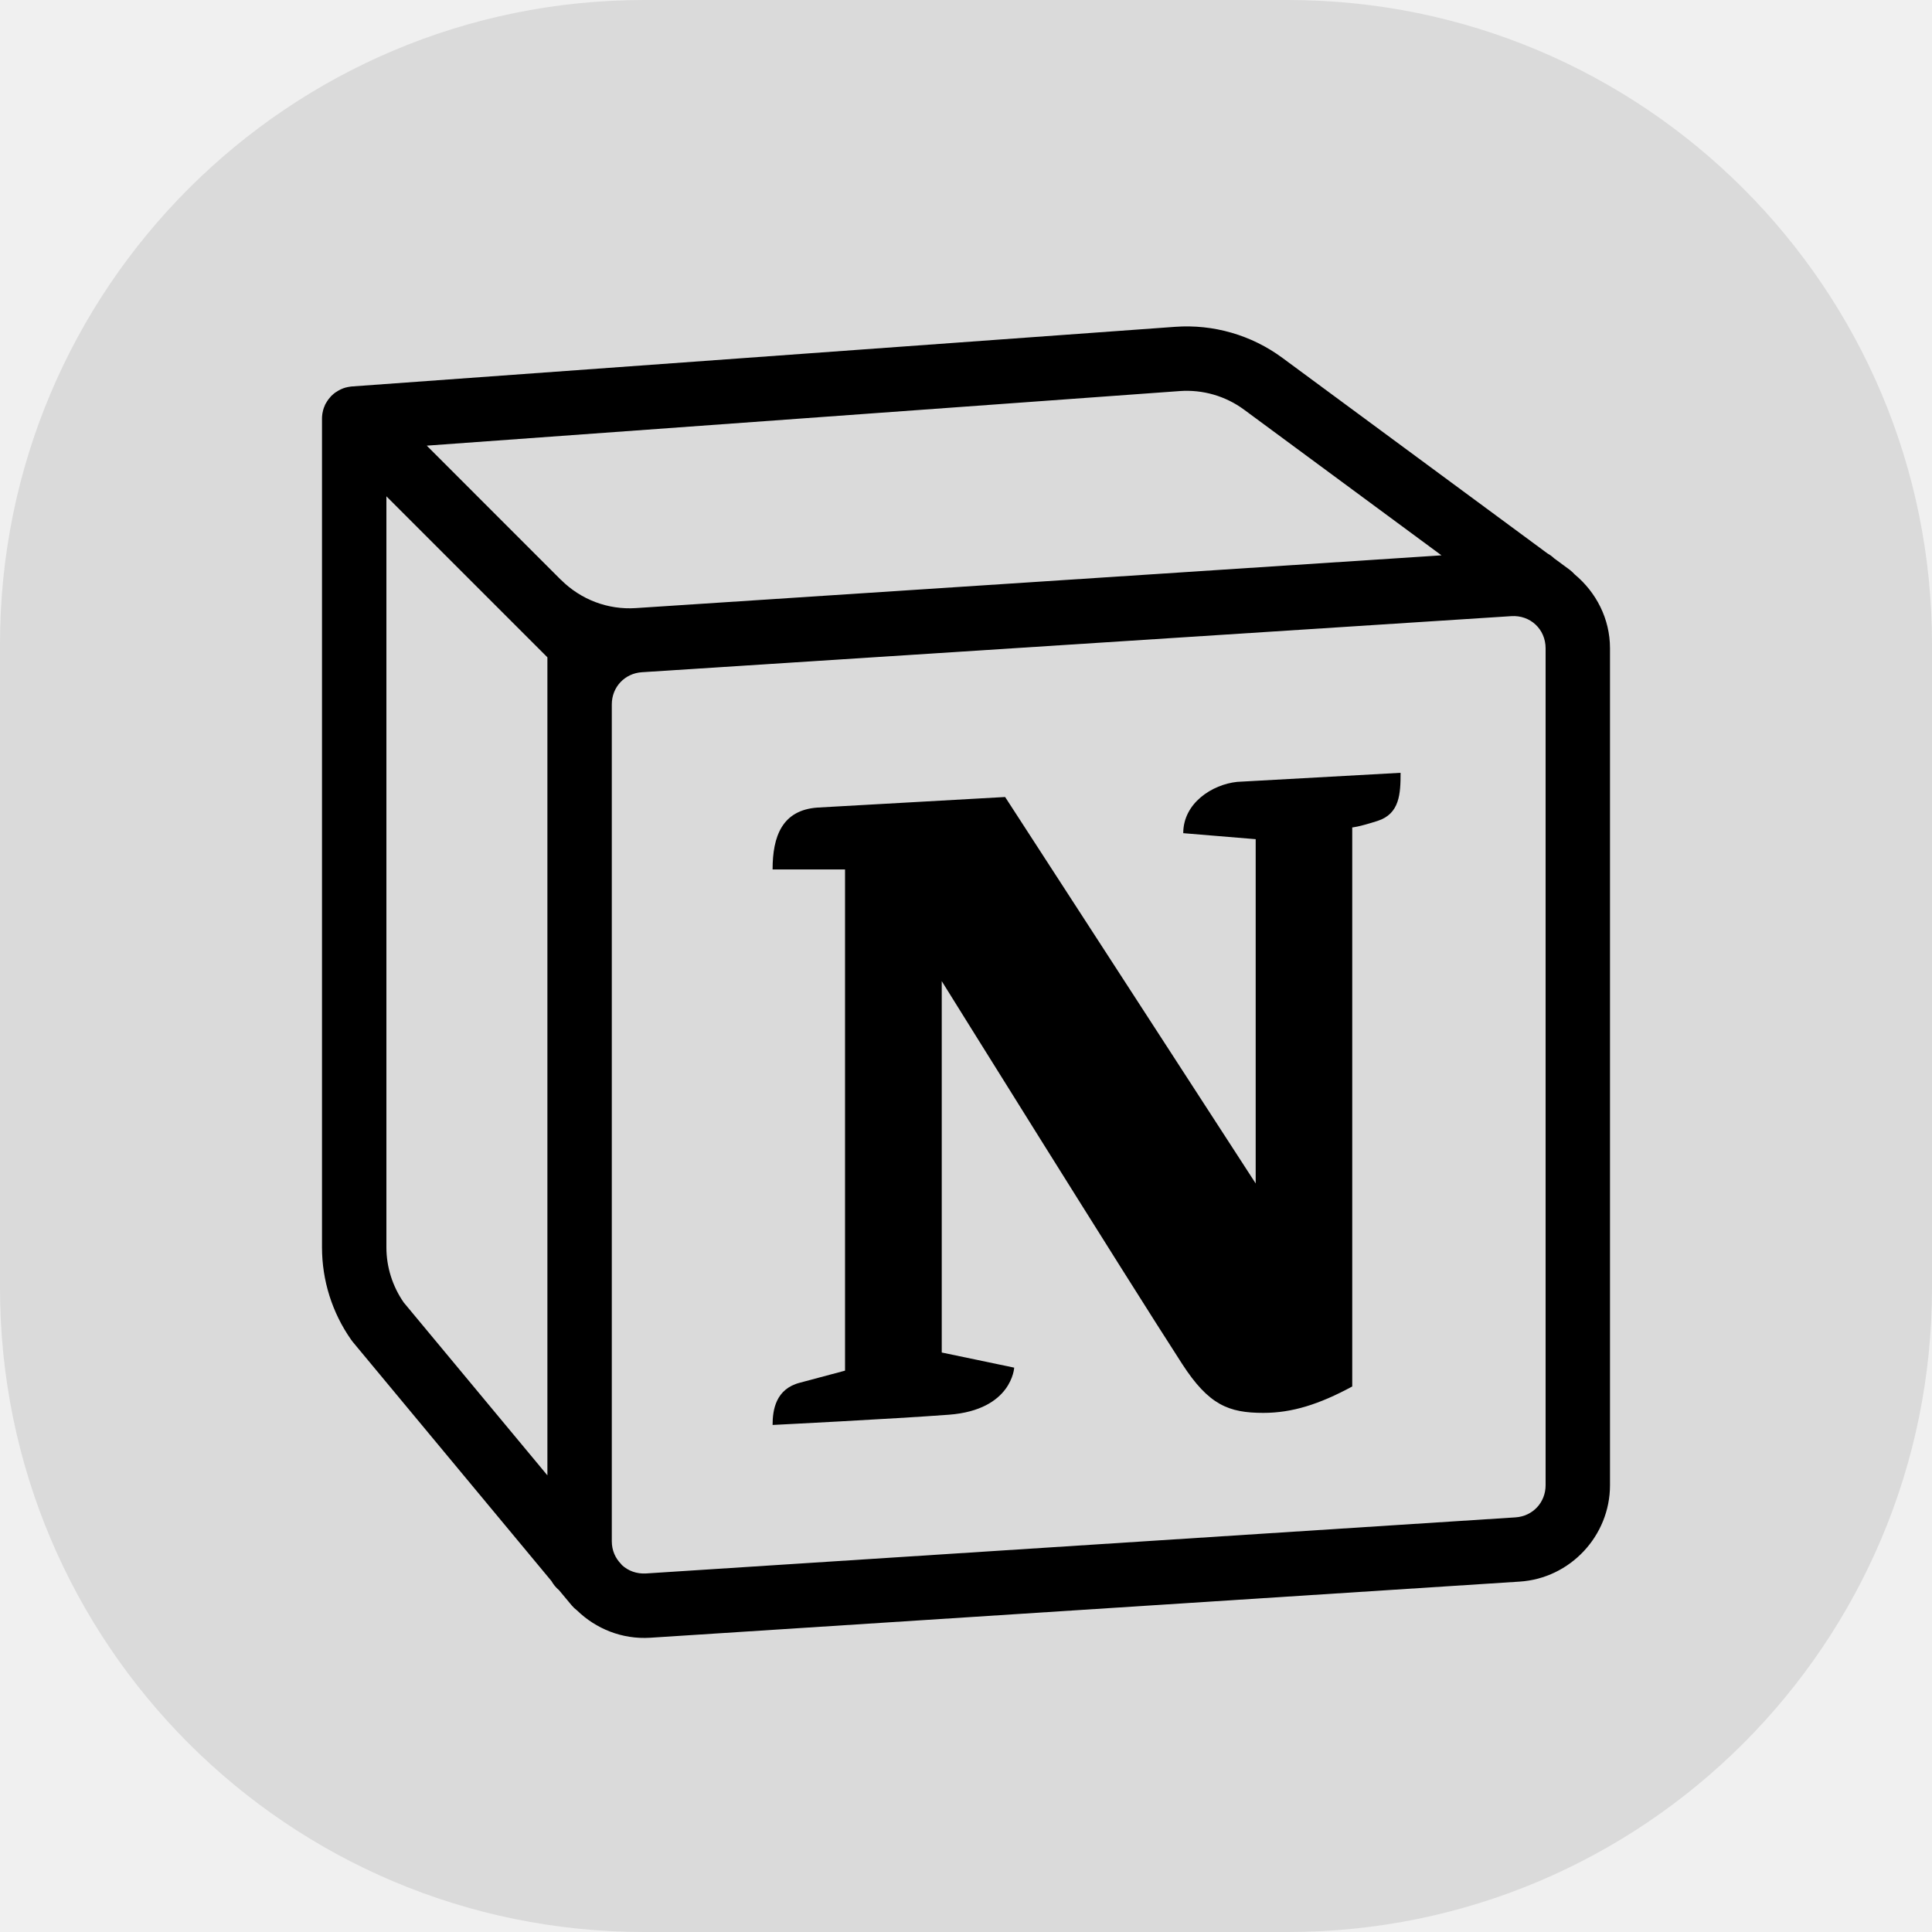
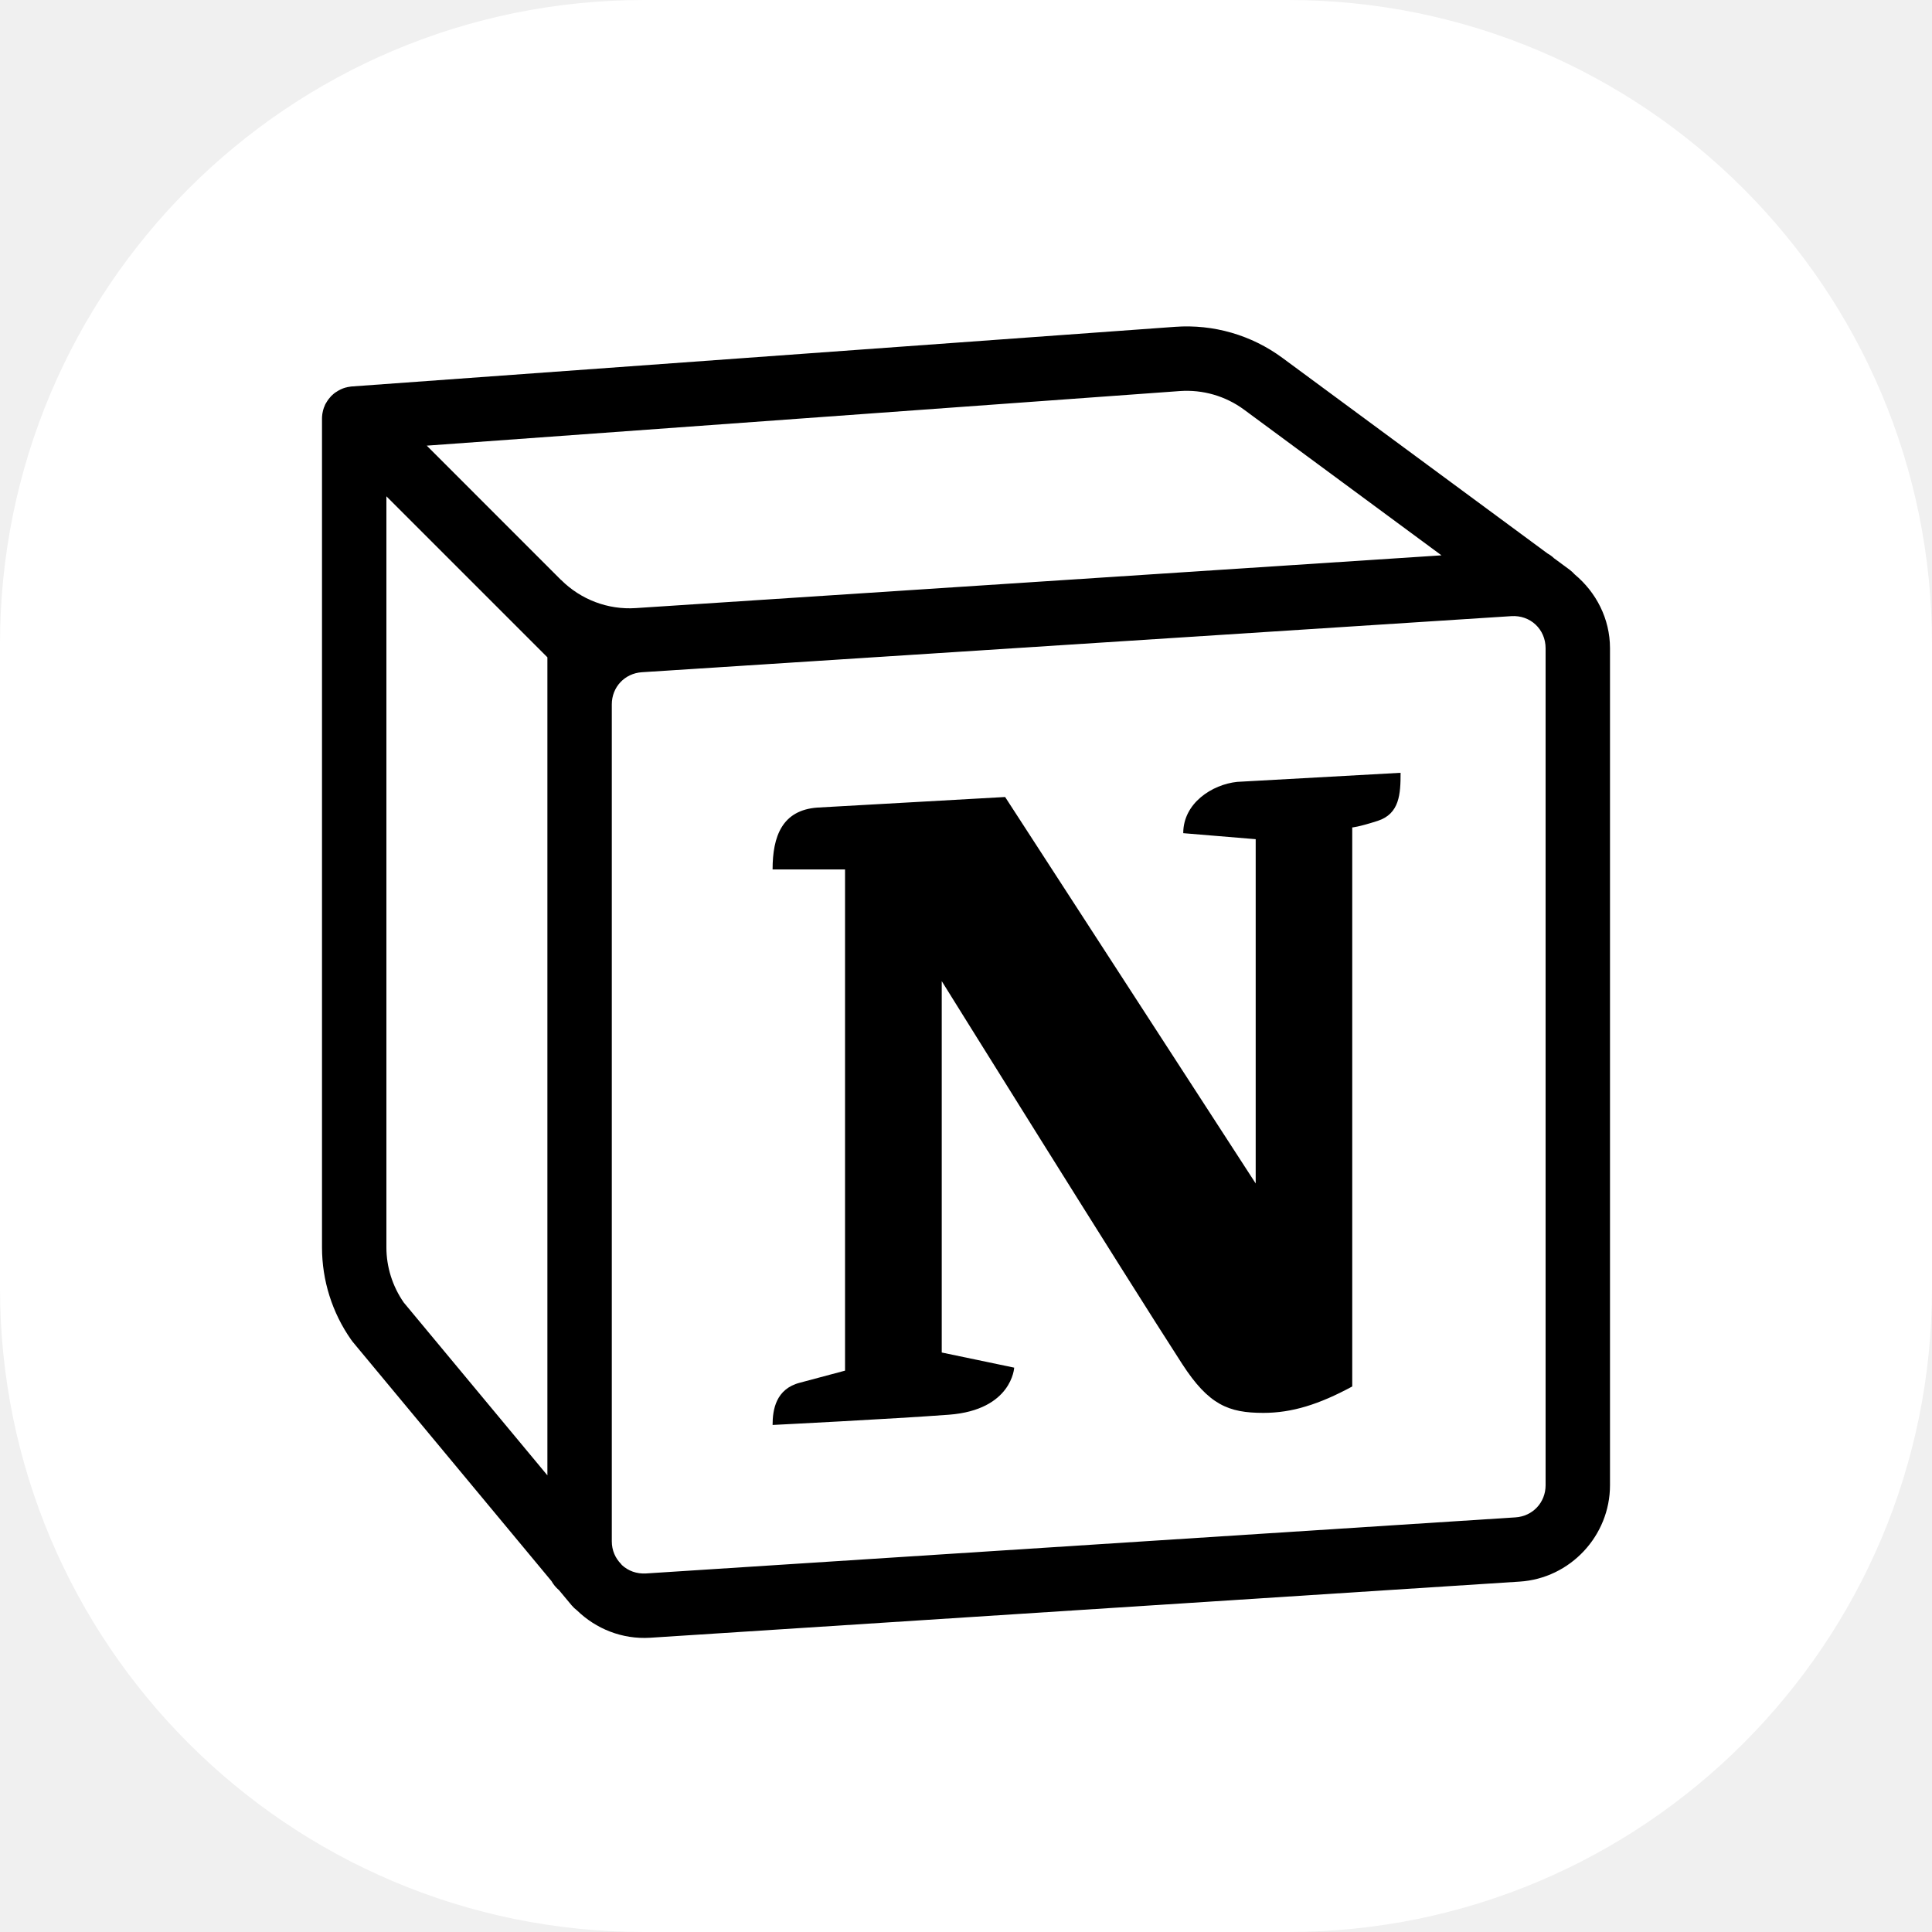
<svg xmlns="http://www.w3.org/2000/svg" width="36" height="36" viewBox="0 0 36 36" fill="none">
-   <rect opacity="0.1" width="36" height="36" rx="12" fill="#121313" />
+   <rect width="36" height="36" rx="12" fill="white" />
  <path d="M21.896 6.09L6.557 7.201C6.552 7.202 6.547 7.202 6.543 7.202C6.535 7.203 6.527 7.205 6.519 7.206C6.505 7.208 6.49 7.21 6.476 7.213C6.47 7.214 6.464 7.216 6.458 7.218C6.452 7.219 6.445 7.221 6.438 7.222C6.424 7.226 6.409 7.231 6.395 7.236C6.385 7.24 6.376 7.244 6.367 7.248C6.361 7.25 6.356 7.253 6.35 7.255C6.319 7.27 6.289 7.287 6.26 7.307C6.255 7.31 6.25 7.313 6.245 7.316C6.232 7.325 6.22 7.335 6.209 7.345C6.206 7.348 6.204 7.35 6.202 7.352C6.191 7.361 6.182 7.37 6.172 7.379C6.166 7.386 6.16 7.392 6.155 7.399C6.146 7.409 6.137 7.419 6.129 7.43C6.126 7.434 6.123 7.437 6.12 7.441C6.11 7.454 6.102 7.466 6.094 7.479C6.091 7.483 6.089 7.487 6.087 7.491C6.079 7.503 6.071 7.516 6.064 7.529C6.062 7.535 6.059 7.54 6.056 7.546C6.05 7.56 6.044 7.574 6.039 7.589C6.038 7.591 6.037 7.592 6.036 7.594C6.024 7.628 6.015 7.663 6.009 7.698C6.008 7.704 6.007 7.711 6.006 7.717C6.004 7.733 6.002 7.749 6.001 7.765C6.001 7.766 6.001 7.766 6.001 7.767C6 7.778 6 7.789 6 7.8V23.243C6 23.858 6.189 24.46 6.543 24.964C6.552 24.978 6.562 24.991 6.572 25.003L10.276 29.461C10.312 29.525 10.359 29.582 10.416 29.63L10.65 29.911C10.68 29.947 10.714 29.979 10.751 30.007C11.103 30.349 11.59 30.55 12.116 30.517L28.316 29.471C29.258 29.411 30 28.618 30 27.675V12.08C30 11.526 29.739 11.034 29.343 10.704C29.314 10.672 29.283 10.643 29.249 10.617L28.958 10.403C28.922 10.368 28.881 10.338 28.837 10.314L23.895 6.668C23.319 6.243 22.61 6.038 21.896 6.09ZM21.983 7.287C22.411 7.256 22.837 7.379 23.182 7.634L26.86 10.348L11.845 11.331C11.328 11.365 10.823 11.173 10.456 10.807H10.454L7.952 8.304L21.983 7.287ZM7.2 9.248L9.607 11.655L10.2 12.248V27.491L7.523 24.27C7.314 23.968 7.2 23.611 7.2 23.243V9.248ZM28.161 11.481C28.516 11.458 28.8 11.725 28.8 12.08V27.675C28.8 27.997 28.56 28.253 28.239 28.274L12.039 29.319C11.863 29.33 11.704 29.27 11.589 29.163C11.588 29.163 11.588 29.163 11.588 29.162L11.586 29.161C11.584 29.159 11.583 29.155 11.581 29.153C11.578 29.15 11.576 29.146 11.573 29.143C11.467 29.036 11.4 28.89 11.4 28.72V13.125C11.4 12.803 11.64 12.547 11.961 12.526L28.161 11.481ZM26.098 14.4L23.053 14.569C22.589 14.617 22.048 14.963 22.048 15.525L23.398 15.637V22.052L18.729 14.851L15.23 15.048C14.575 15.096 14.396 15.583 14.396 16.201H15.746V25.54C15.746 25.54 15.115 25.71 14.904 25.765C14.455 25.881 14.396 26.271 14.396 26.552C14.396 26.552 16.648 26.439 17.684 26.361C18.859 26.271 18.898 25.484 18.898 25.484L17.548 25.202V18.282C17.548 18.282 20.98 23.796 22.029 25.417C22.523 26.178 22.891 26.327 23.541 26.327C24.073 26.327 24.577 26.17 25.197 25.835V15.418C25.197 15.418 25.311 15.412 25.67 15.296C26.08 15.164 26.098 14.794 26.098 14.4Z" fill="black" />
</svg>
